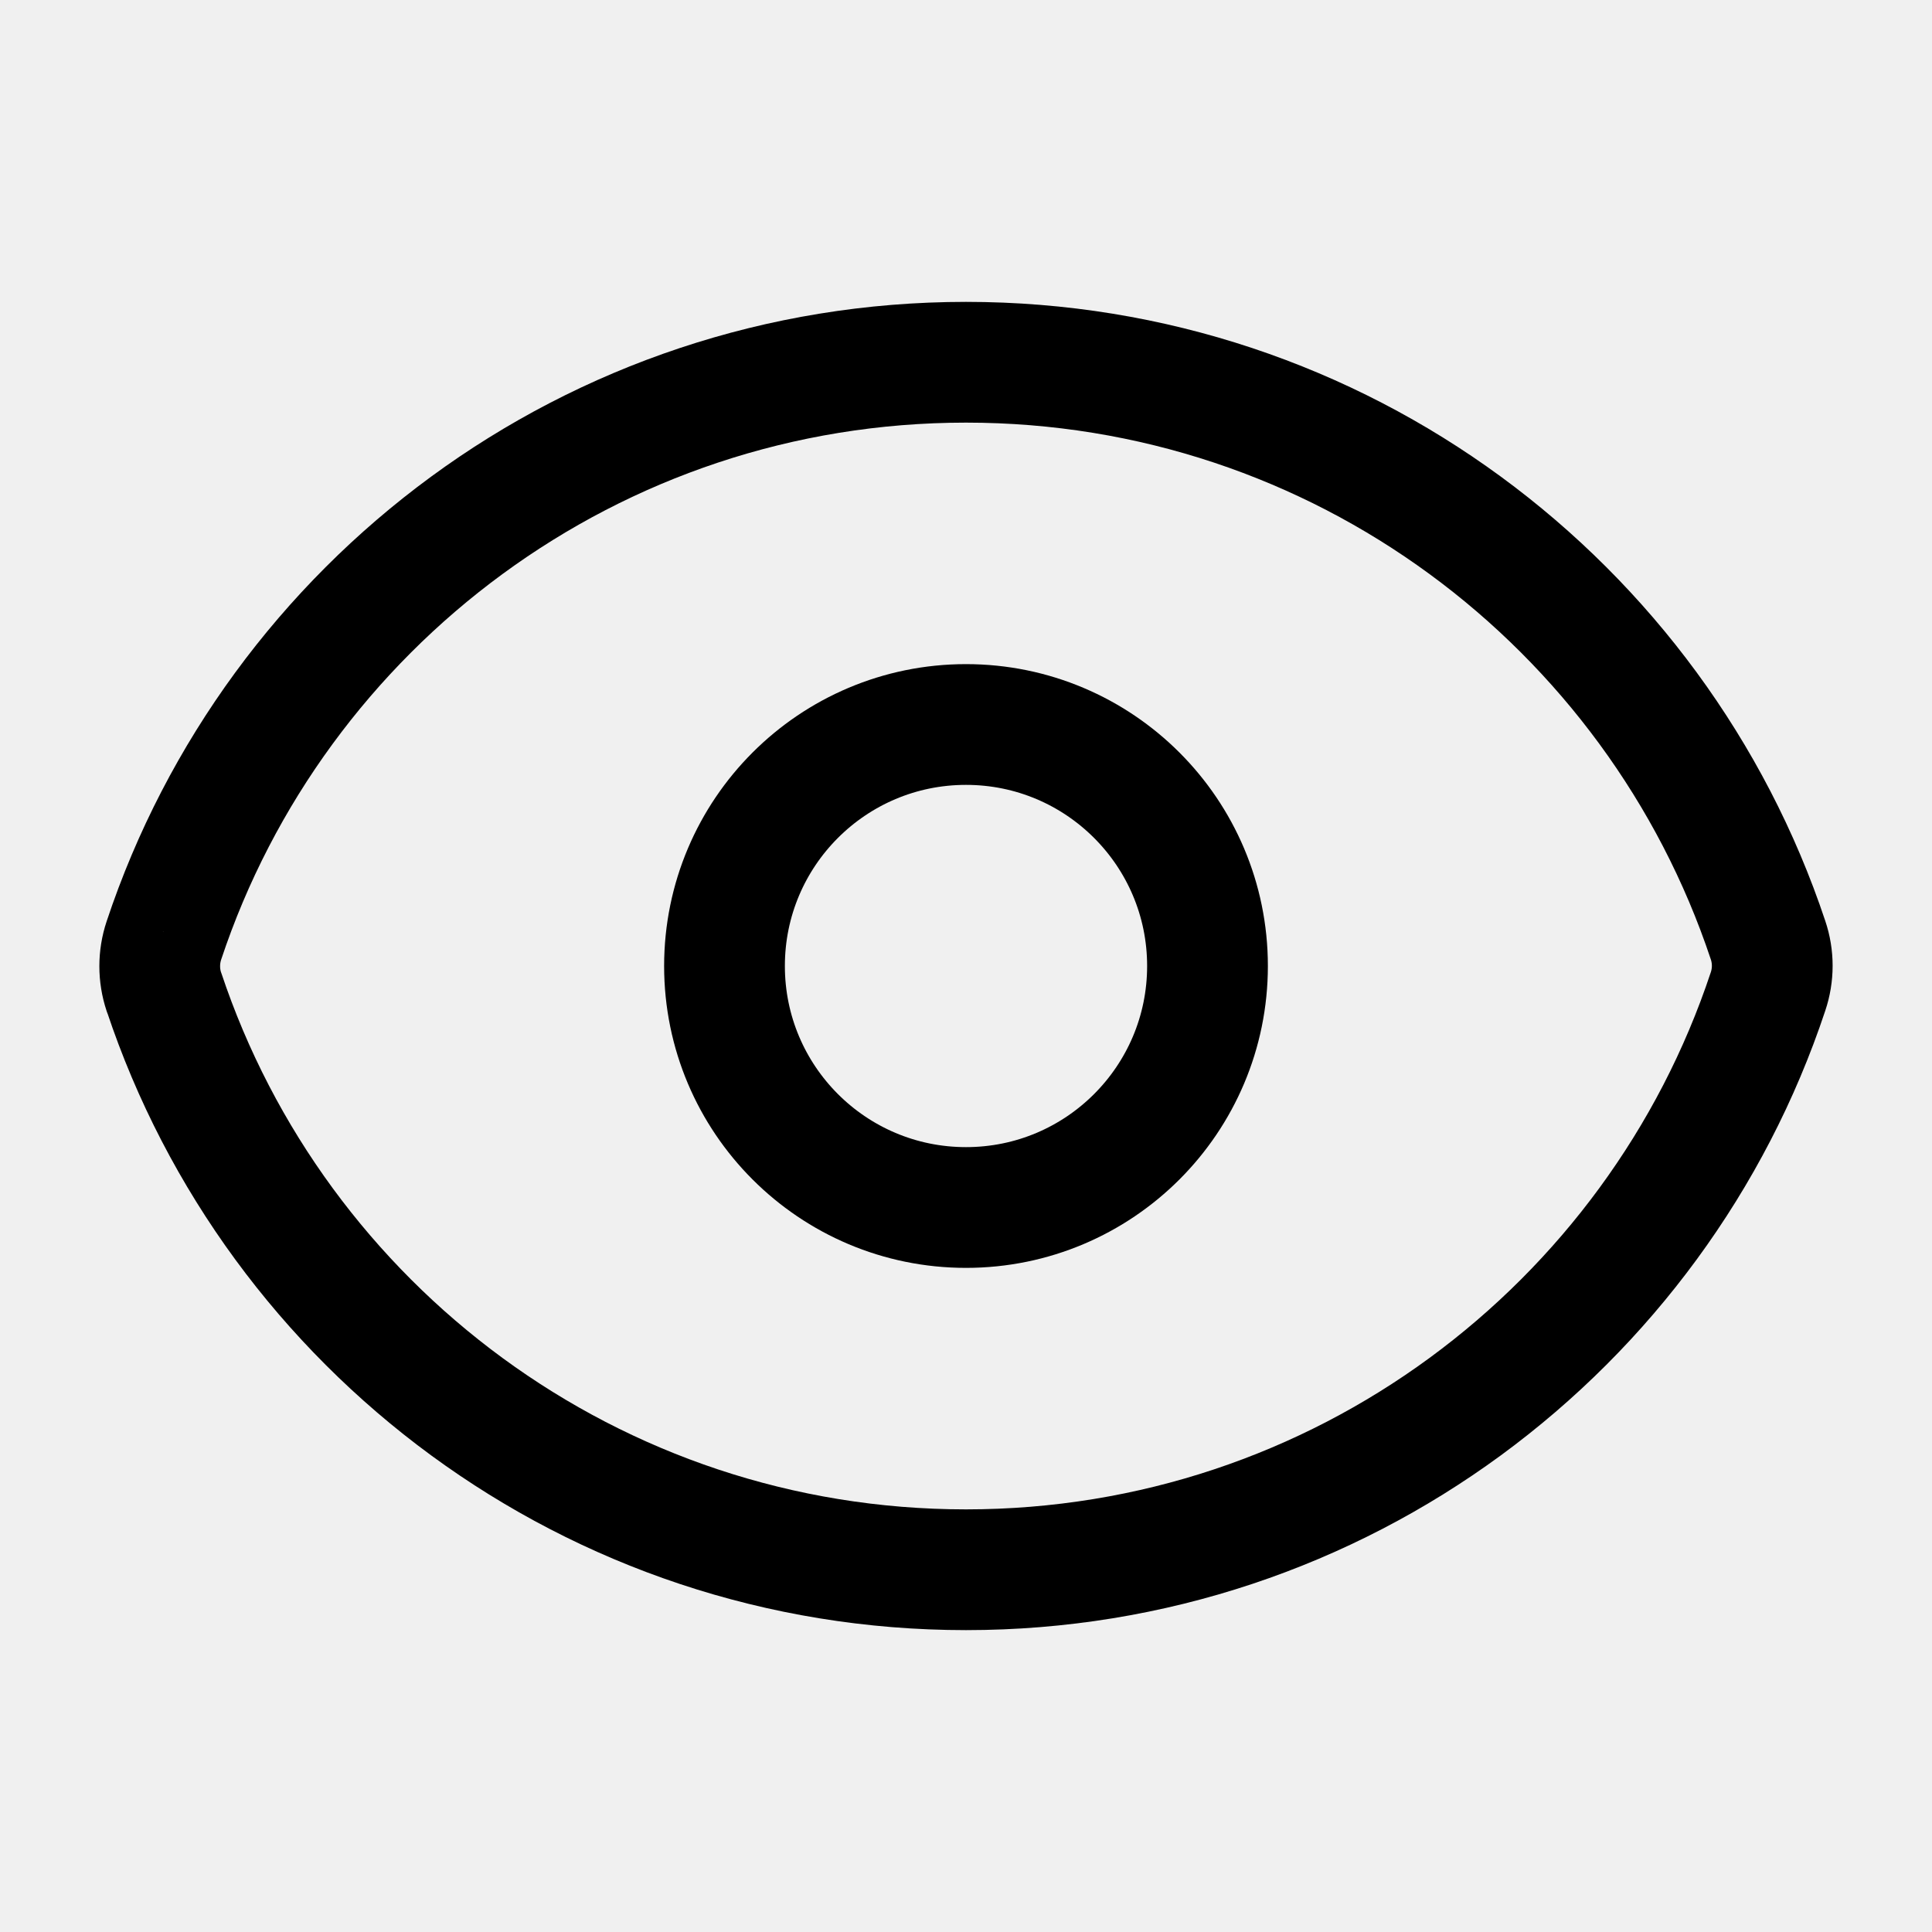
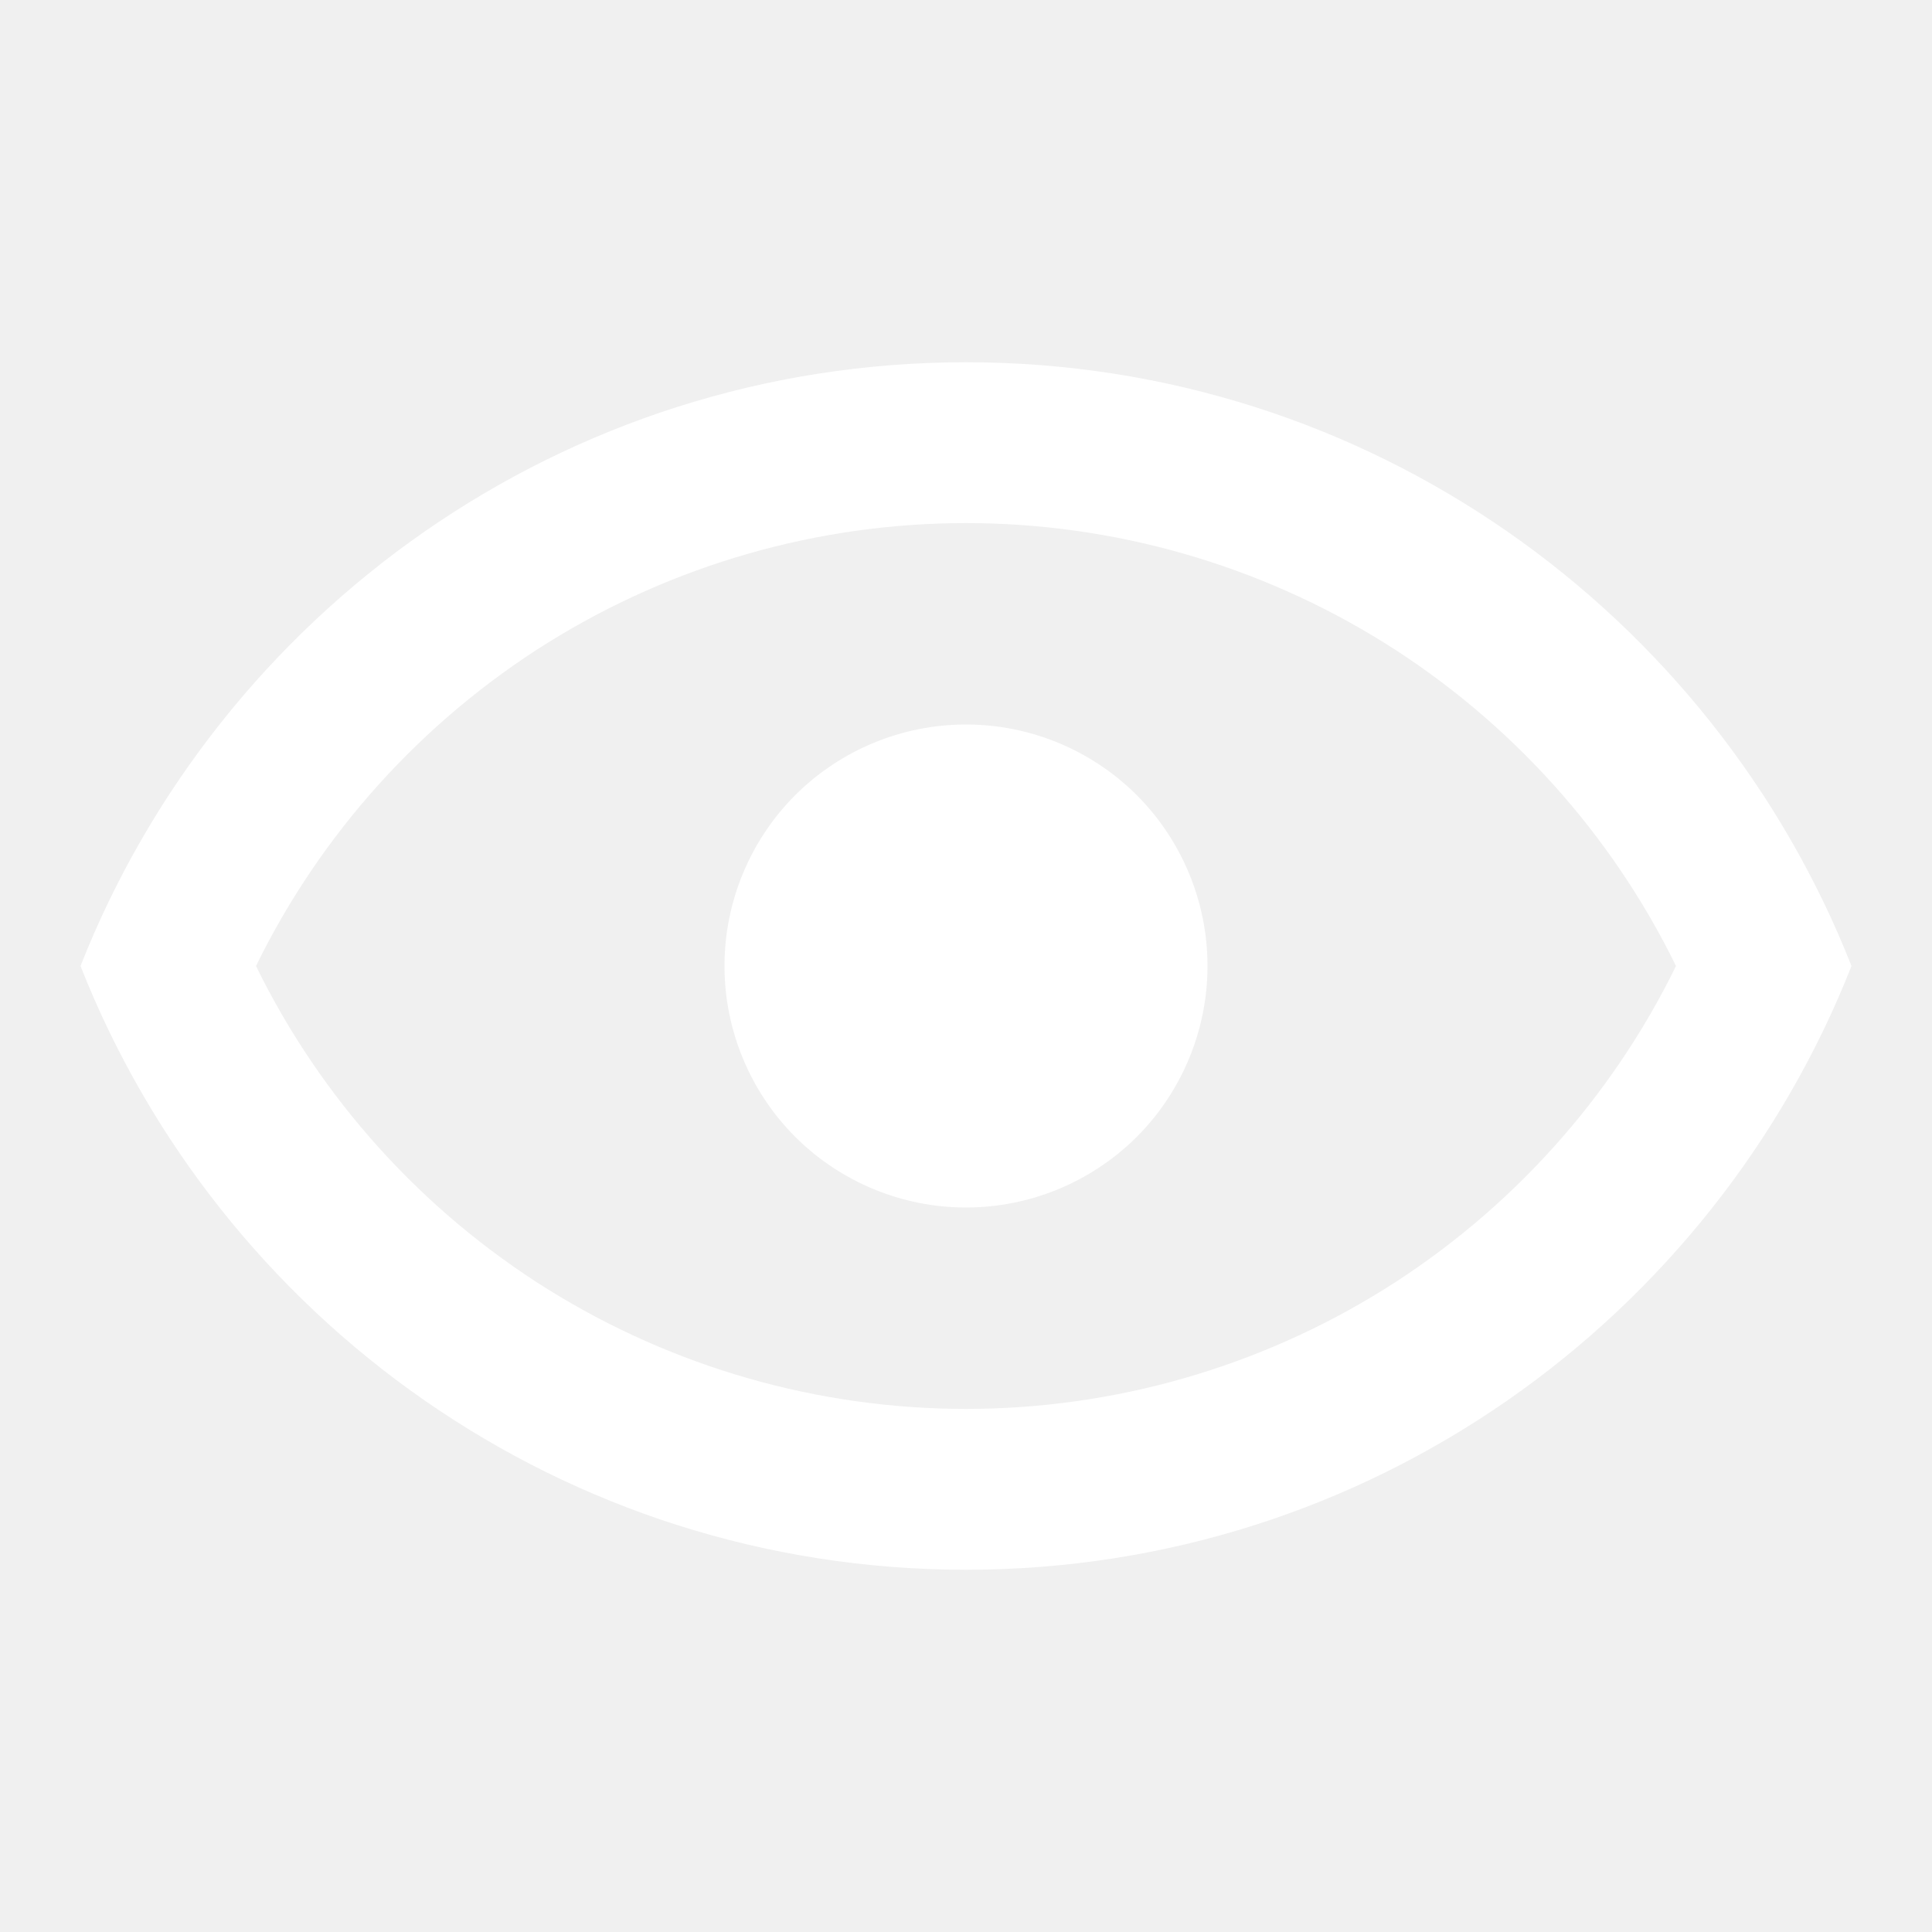
- <svg xmlns="http://www.w3.org/2000/svg" fill="none" viewBox="0 0 24 24" stroke-width="1.5" stroke="currentColor" class="w-6 h-6">
-   <path stroke-linecap="round" stroke-linejoin="round" d="M2.036 12.322a1.012 1.012 0 010-.639C3.423 7.51 7.36 4.5 12 4.5c4.638 0 8.573 3.007 9.963 7.178.07.207.07.431 0 .639C20.577 16.49 16.64 19.5 12 19.5c-4.638 0-8.573-3.007-9.963-7.178z" />
-   <path stroke-linecap="round" stroke-linejoin="round" d="M15 12a3 3 0 11-6 0 3 3 0 016 0z" />
+ <svg xmlns="http://www.w3.org/2000/svg" width="12" height="12" viewBox="0 0 12 12" fill="none">
+   <path d="M6 4.5C6.398 4.5 6.779 4.658 7.061 4.939C7.342 5.221 7.5 5.602 7.5 6C7.5 6.398 7.342 6.779 7.061 7.061C6.779 7.342 6.398 7.5 6 7.5C5.602 7.5 5.221 7.342 4.939 7.061C4.658 6.779 4.5 6.398 4.5 6C4.5 5.602 4.658 5.221 4.939 4.939C5.221 4.658 5.602 4.5 6 4.5ZM6 2.25C8.5 2.25 10.635 3.805 11.5 6C10.635 8.195 8.5 9.75 6 9.75C3.5 9.75 1.365 8.195 0.5 6C1.365 3.805 3.5 2.25 6 2.25ZM1.59 6C1.994 6.825 2.622 7.52 3.401 8.007C4.181 8.493 5.081 8.751 6 8.751C6.919 8.751 7.819 8.493 8.599 8.007C9.378 7.52 10.006 6.825 10.41 6C10.006 5.175 9.378 4.48 8.599 3.993C7.819 3.507 6.919 3.249 6 3.249C5.081 3.249 4.181 3.507 3.401 3.993C2.622 4.48 1.994 5.175 1.59 6Z" fill="white" />
</svg>
